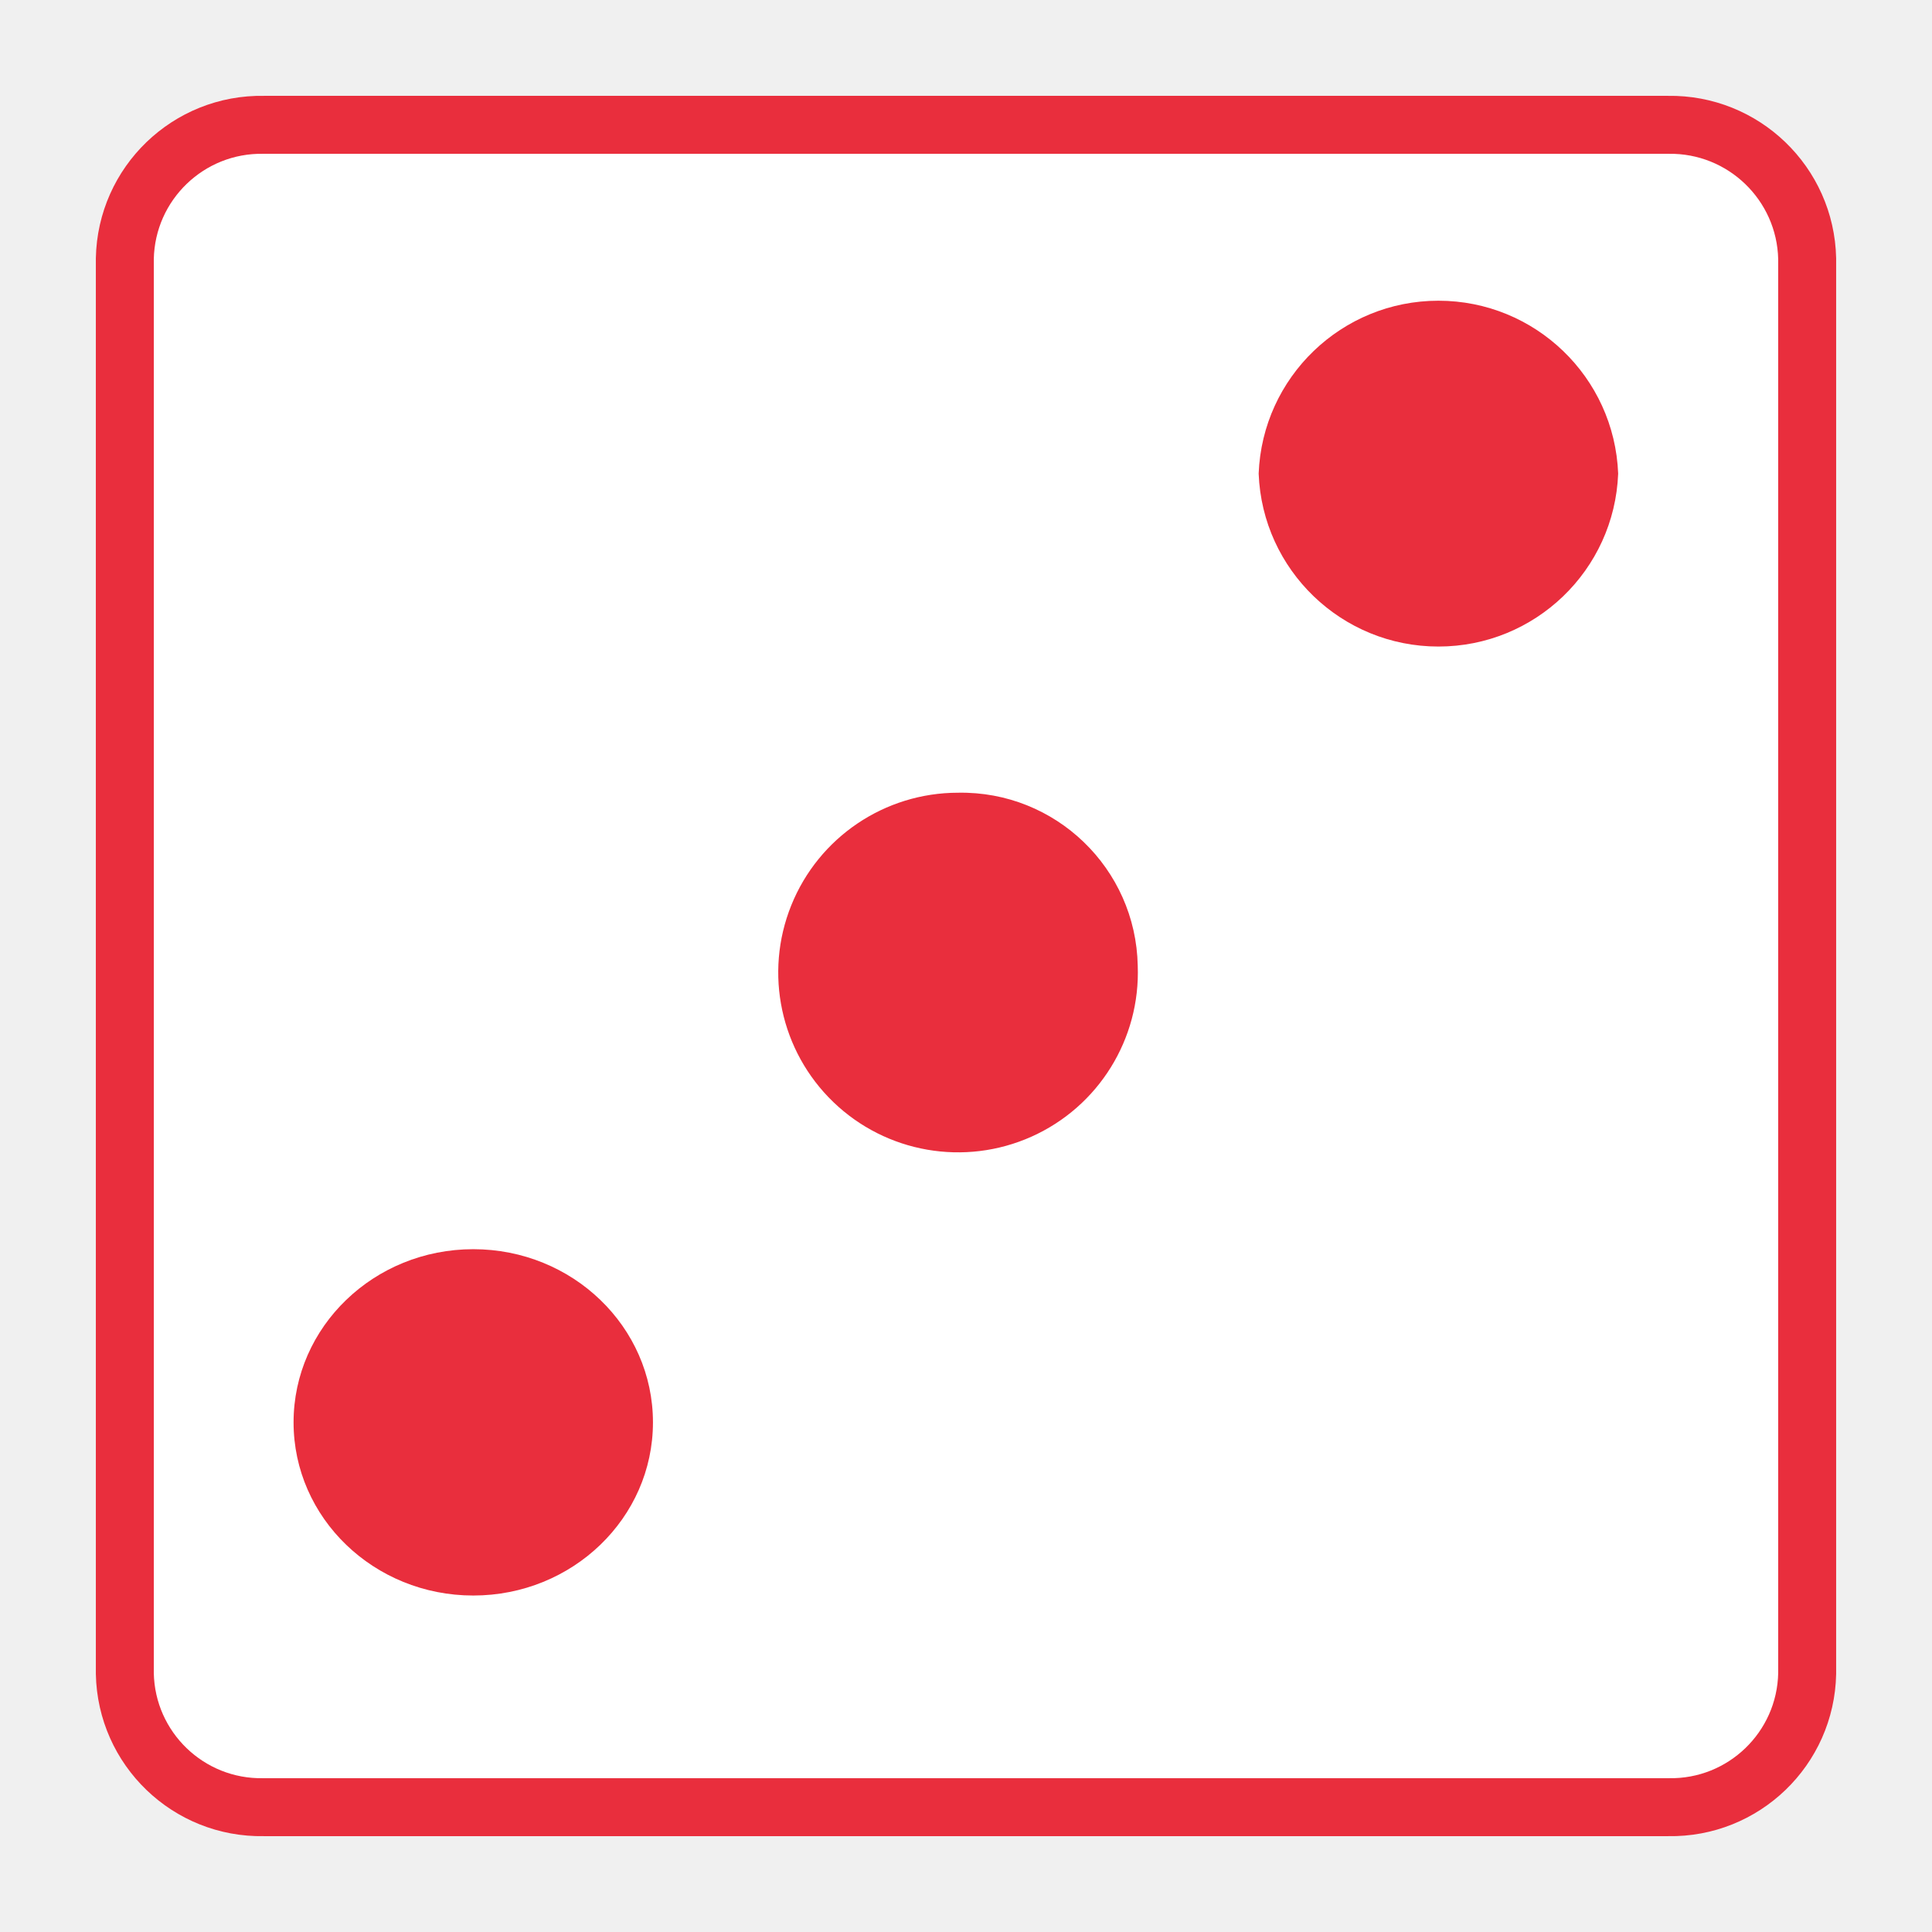
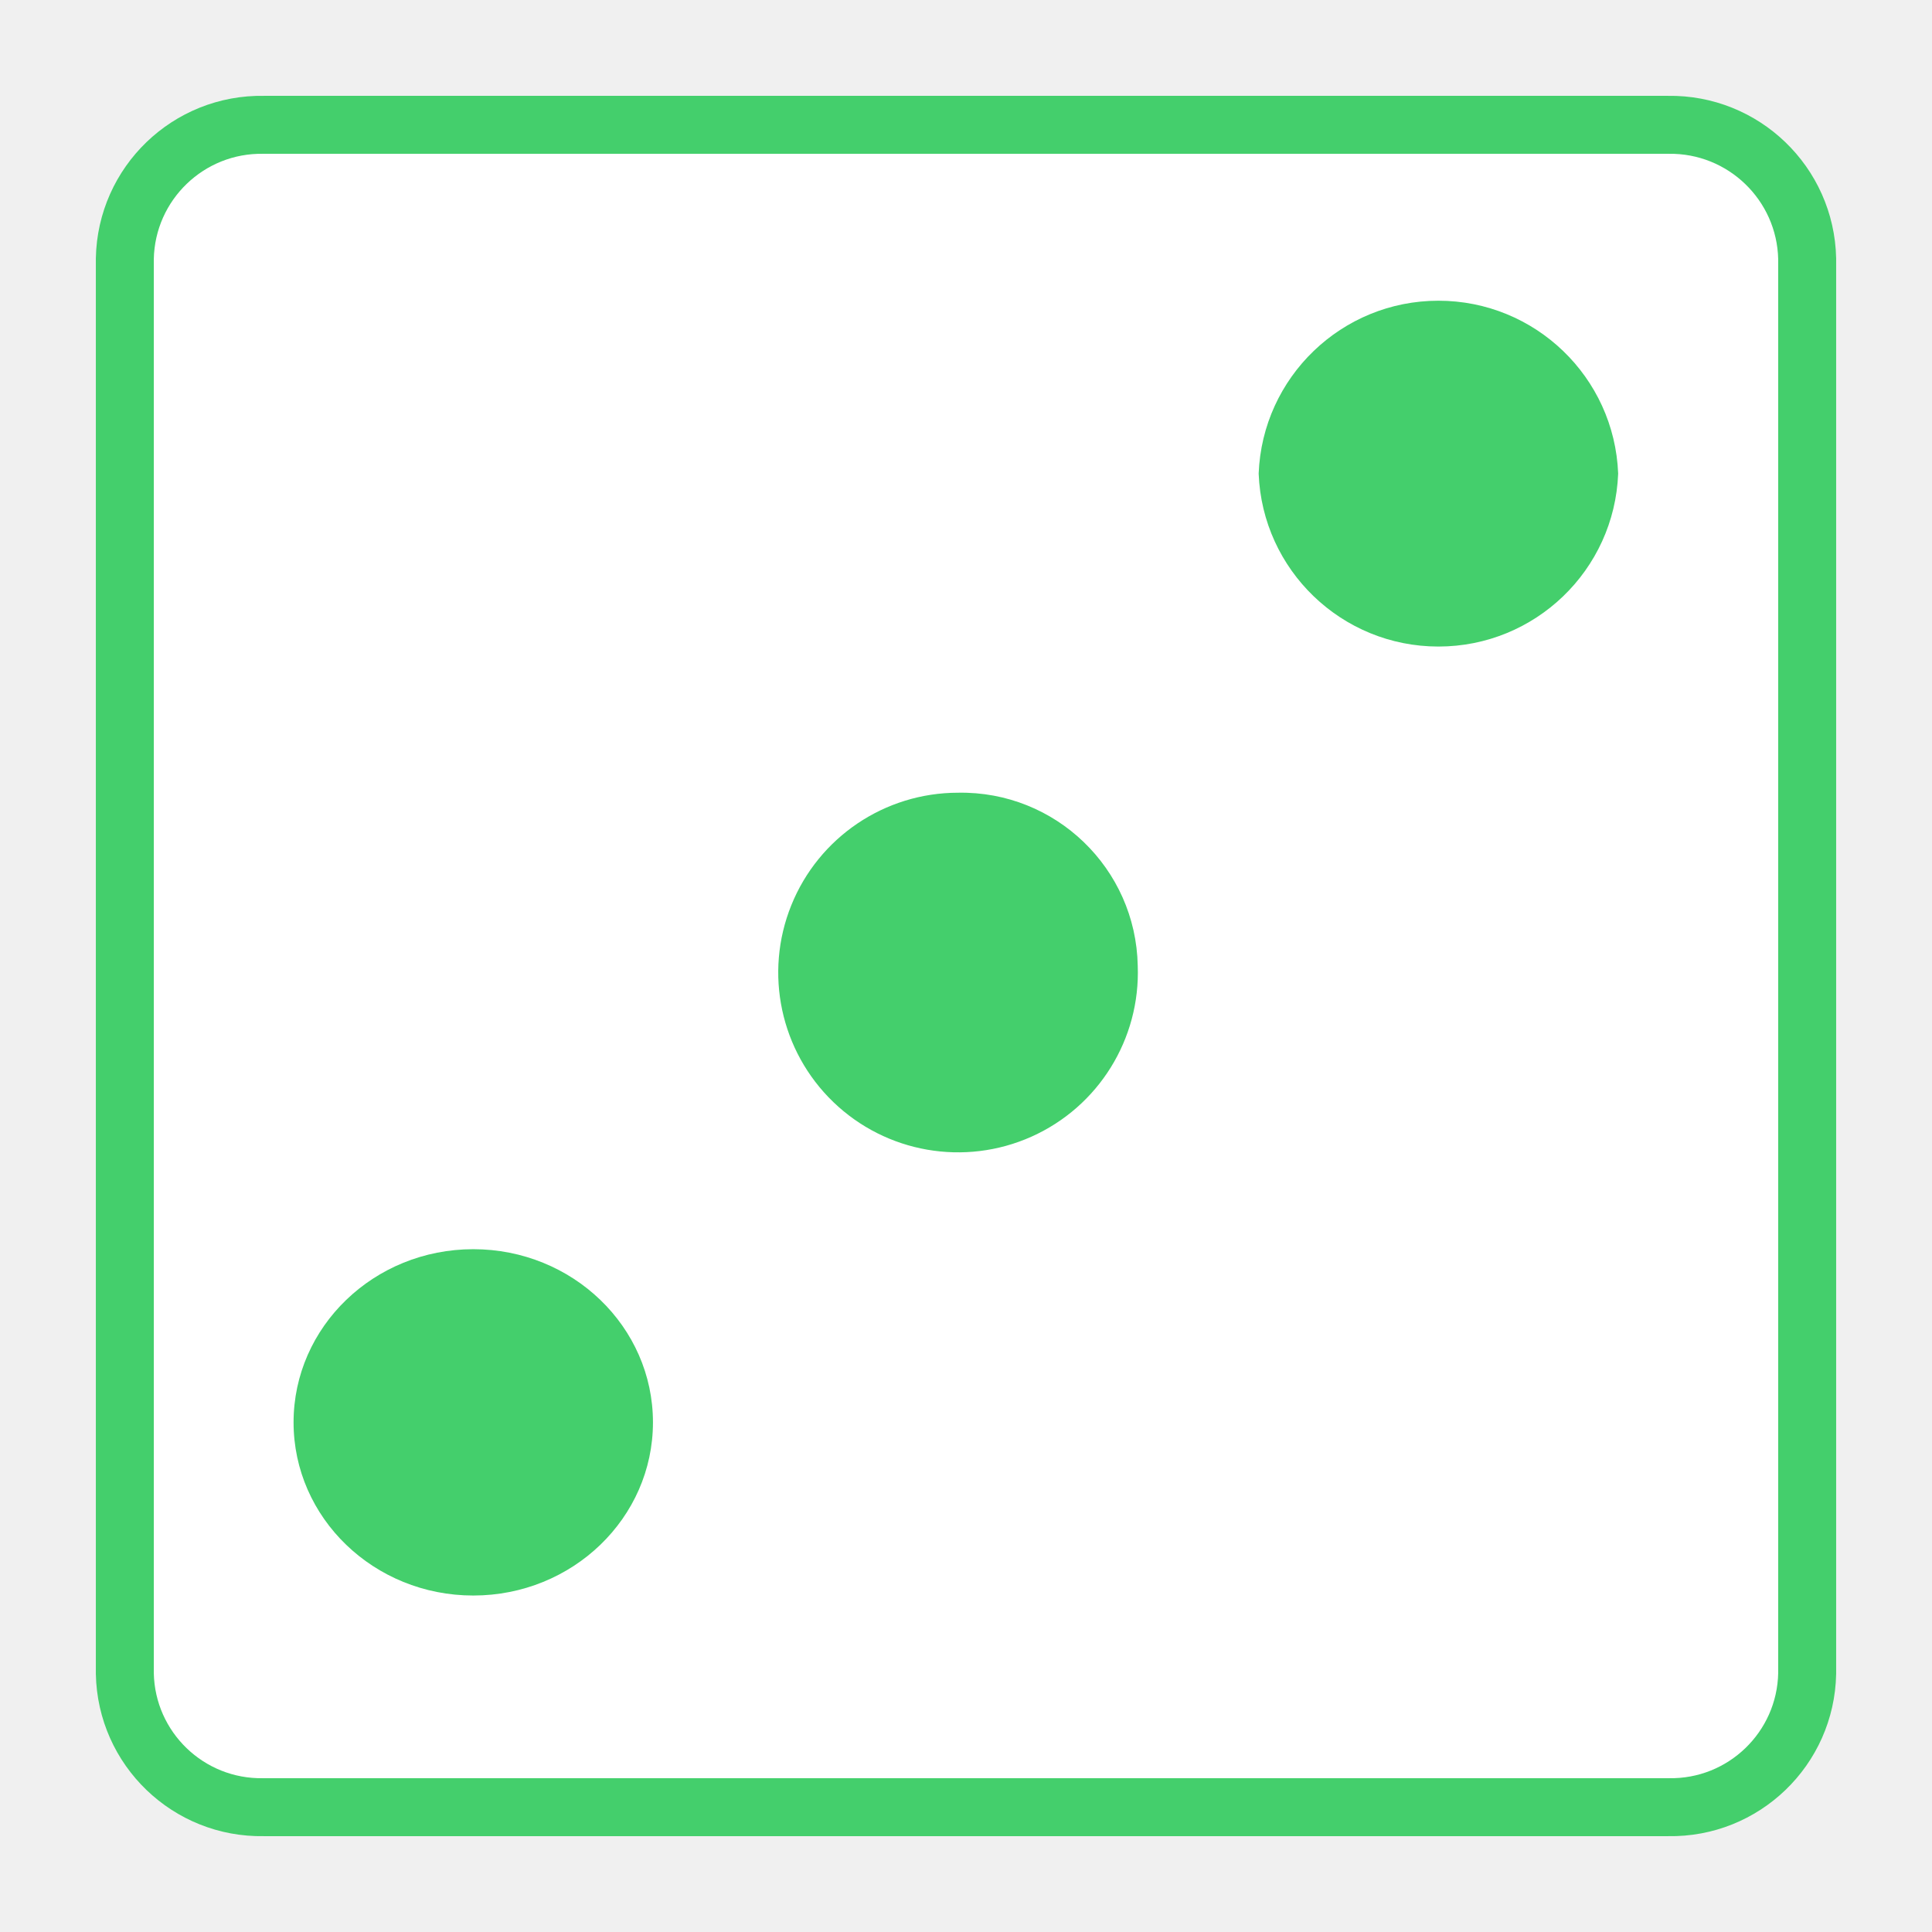
<svg xmlns="http://www.w3.org/2000/svg" id="Layer_1" data-name="Layer 1" width="100" height="100" viewBox="0 0 100 100">
  <g>
-     <path d="M6.461,13.389V86.621a7.055,7.055,0,0,0,7.184,6.918H86.352a7.058,7.058,0,0,0,7.187-6.921V13.389a7.085,7.085,0,0,0-7.194-6.928H13.655A7.065,7.065,0,0,0,6.461,13.389Z" style="fill: #fff;stroke: #e92e3d;stroke-miterlimit: 10;stroke-width: 3px" />
-     <ellipse cx="24.496" cy="73.621" rx="9.301" ry="8.963" style="fill: #e92e3d" />
-     <path d="M83.756,24.515a9.311,9.311,0,0,1-18.608,0,9.311,9.311,0,0,1,18.608,0Z" style="fill: #e92e3d" />
-     <path d="M58.889,49.987a9.307,9.307,0,1,1-9.301-8.956A9.133,9.133,0,0,1,58.889,49.987Z" style="fill: #e92e3d" />
+     <path d="M6.461,13.389V86.621a7.055,7.055,0,0,0,7.184,6.918H86.352a7.058,7.058,0,0,0,7.187-6.921V13.389a7.085,7.085,0,0,0-7.194-6.928H13.655A7.065,7.065,0,0,0,6.461,13.389Z" style="fill: #fff;stroke: #44CF6C;stroke-miterlimit: 10;stroke-width: 3px" />
+     <ellipse cx="24.496" cy="73.621" rx="9.301" ry="8.963" style="fill: #44CF6C" />
+     <path d="M83.756,24.515a9.311,9.311,0,0,1-18.608,0,9.311,9.311,0,0,1,18.608,0Z" style="fill: #44CF6C" />
+     <path d="M58.889,49.987a9.307,9.307,0,1,1-9.301-8.956A9.133,9.133,0,0,1,58.889,49.987Z" style="fill: #44CF6C" />
  </g>
</svg>
